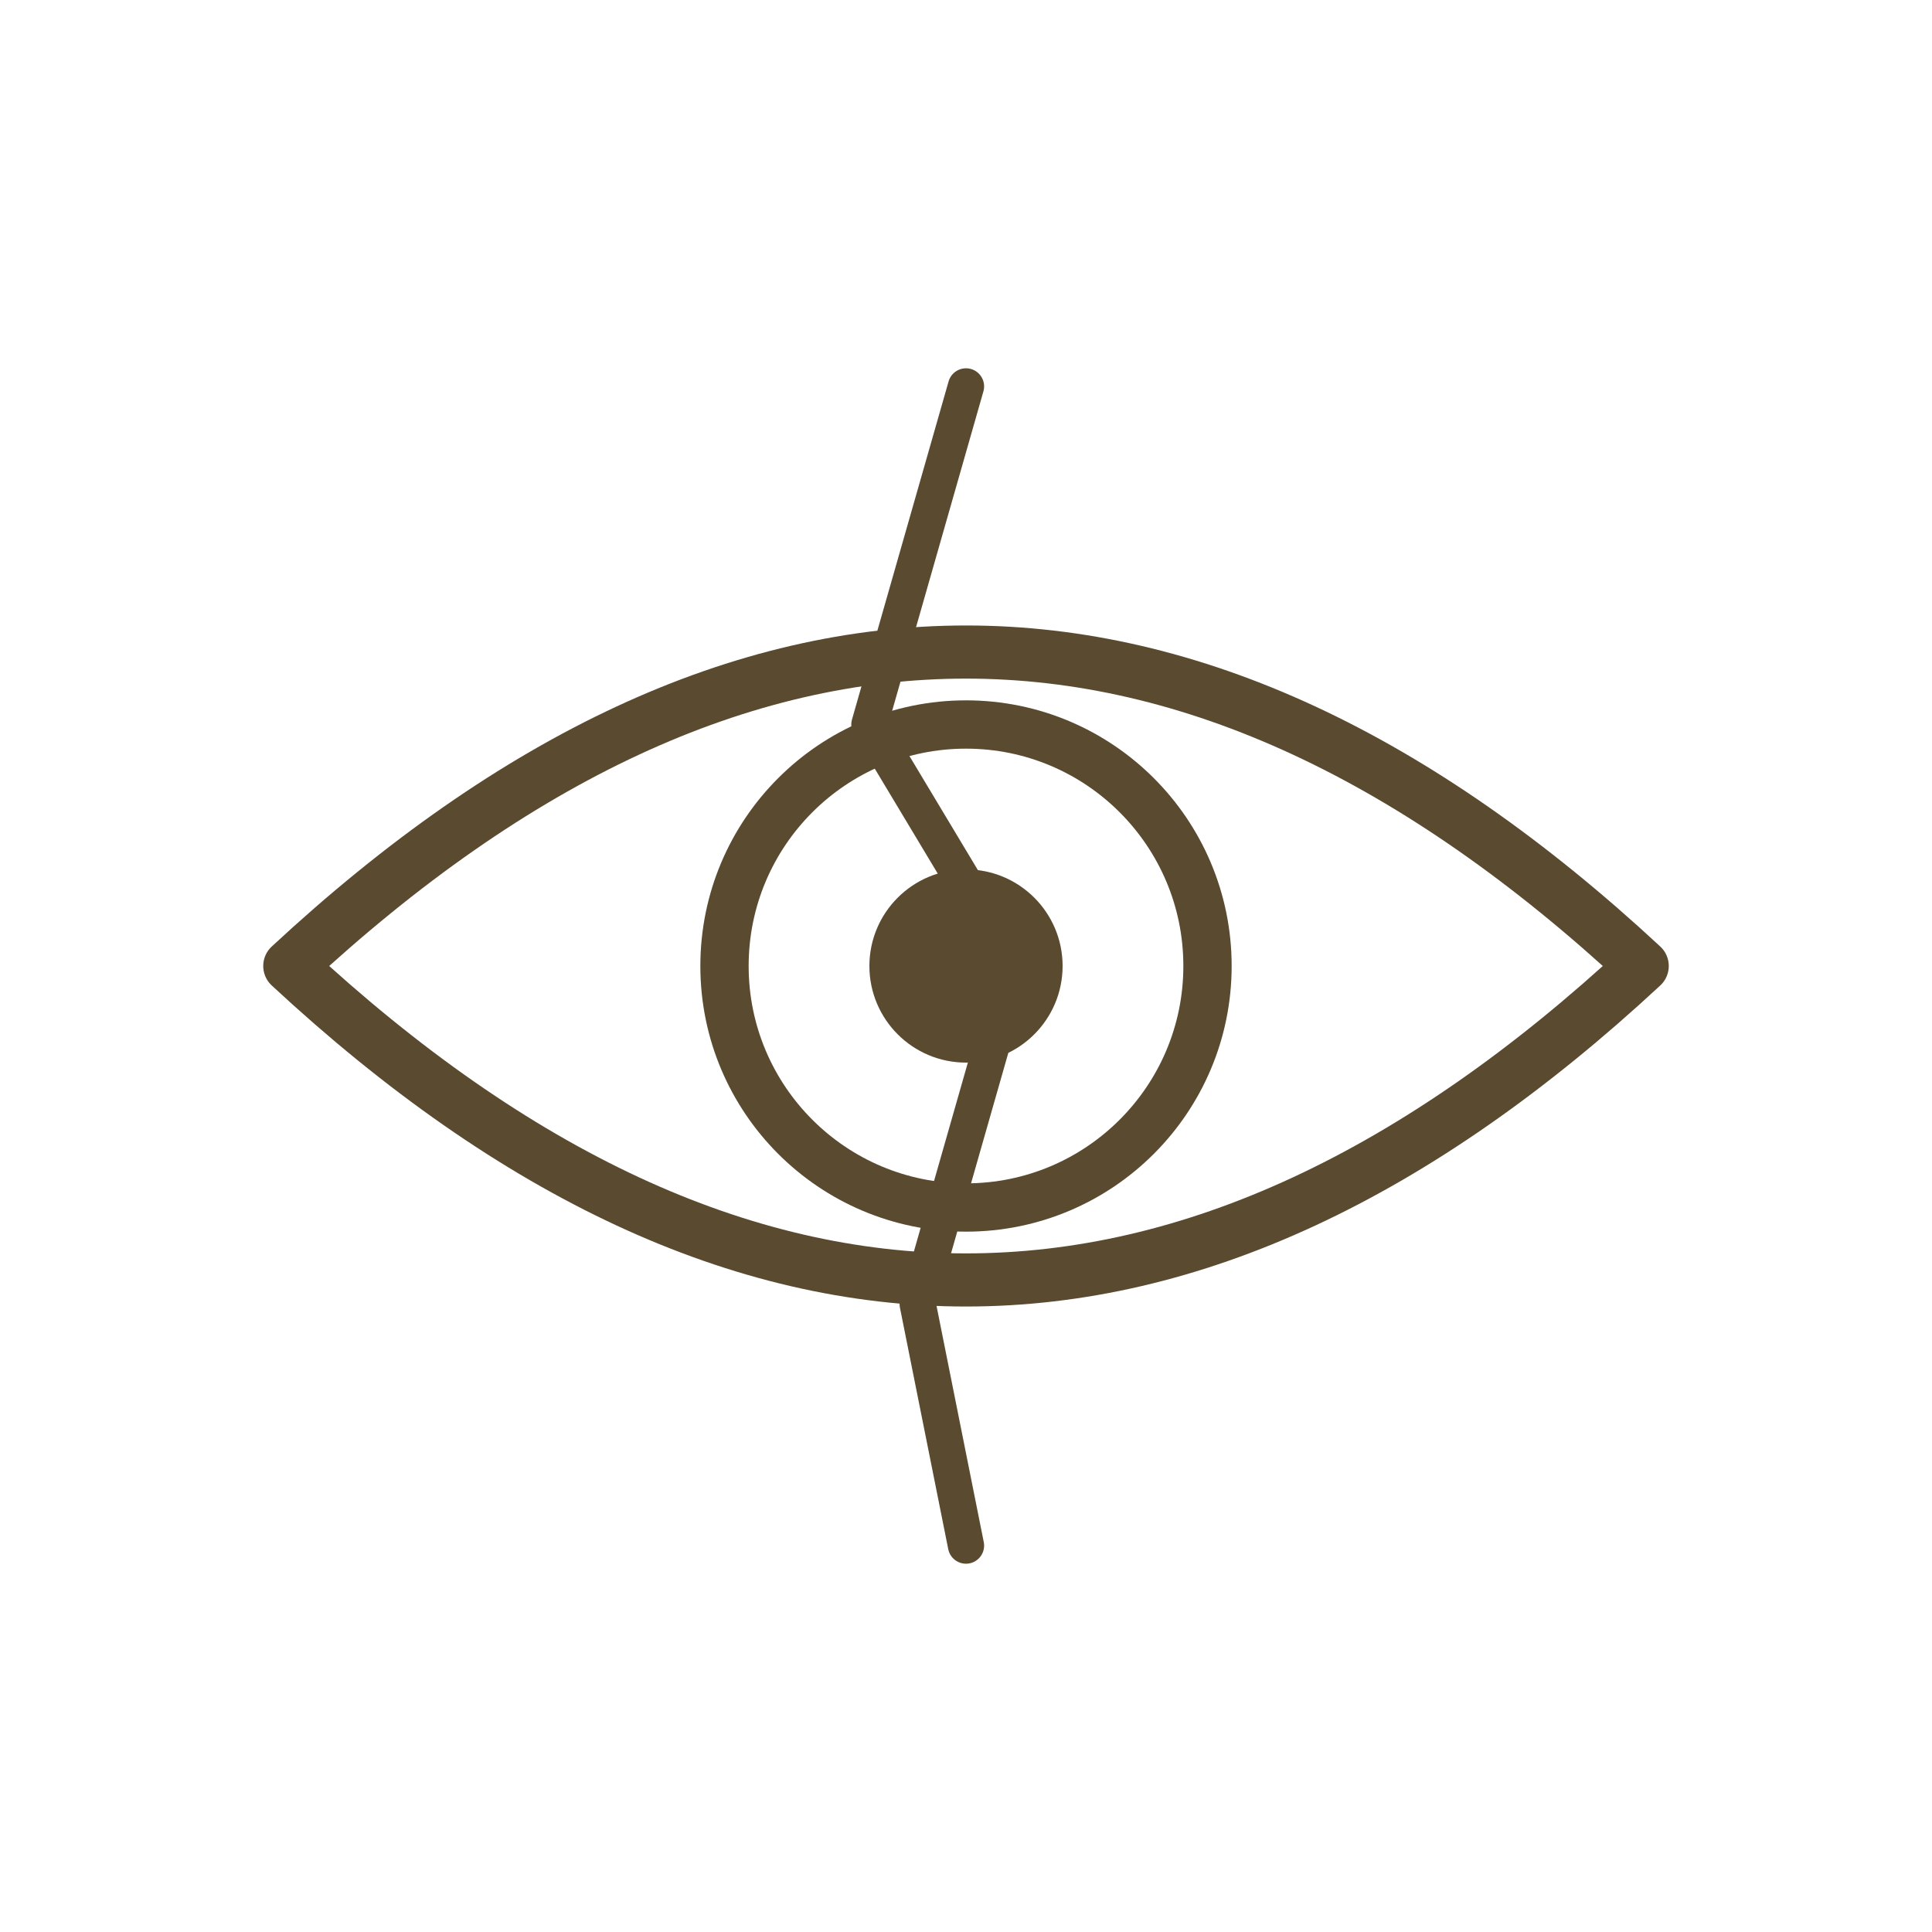
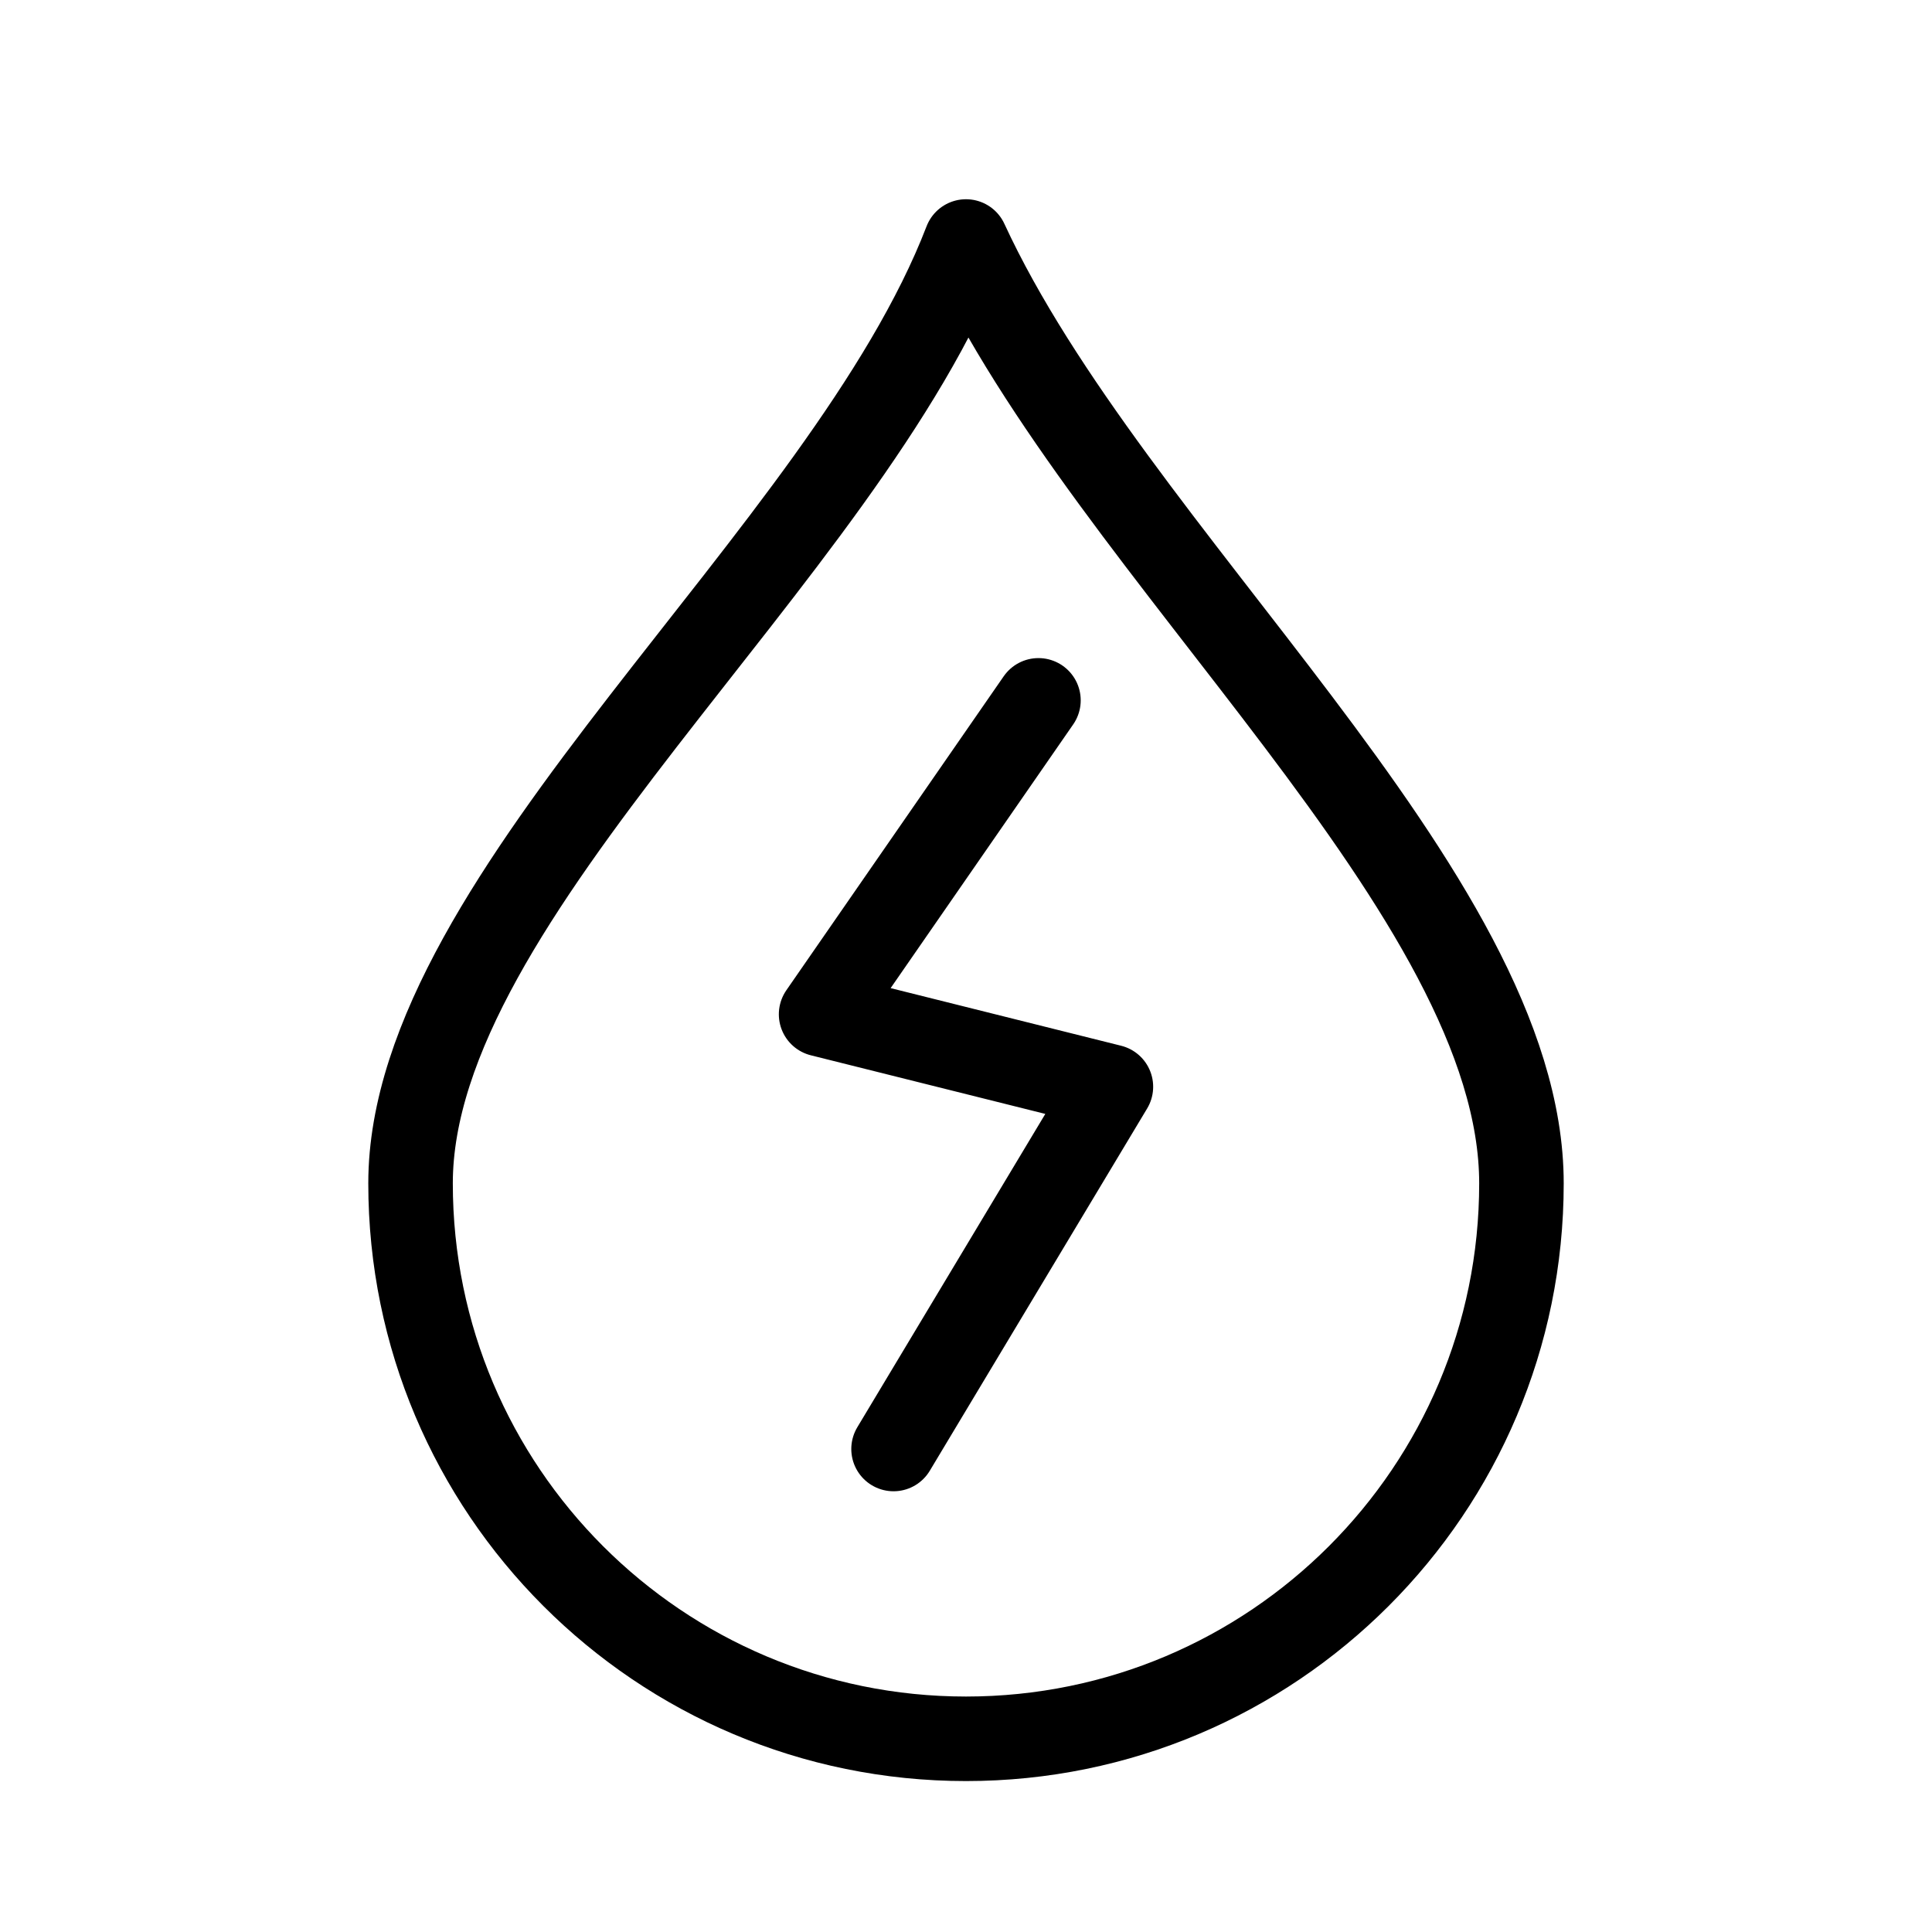
- <svg xmlns="http://www.w3.org/2000/svg" viewBox="0 0 80 80" width="80" height="80">
-   <path d="M12,40 Q40,14 68,40 Q40,66 12,40 Z" fill="none" stroke="#5a4a2f" stroke-width="2.2" stroke-linejoin="round" />
-   <circle cx="40" cy="40" r="10" fill="none" stroke="#5a4a2f" stroke-width="2" />
-   <circle cx="40" cy="40" r="4" fill="#5a4a2f" />
-   <path d="M40,16 L36,30 L42,40 L38,54 L40,64" fill="none" stroke="#5a4a2f" stroke-width="1.5" stroke-linecap="round" stroke-linejoin="round" />
+ <svg xmlns="http://www.w3.org/2000/svg" viewBox="0 0 80 80" width="80" height="80" fill="none" stroke="black" stroke-width="3.5" stroke-linecap="round" stroke-linejoin="round">
+   <path d="M40 10C35 23 17 37 17 49A23 23 0 0 0 63 49C63 37 46 23 40 10ZM43 29L34 42L46 45L37 60" />
</svg>
